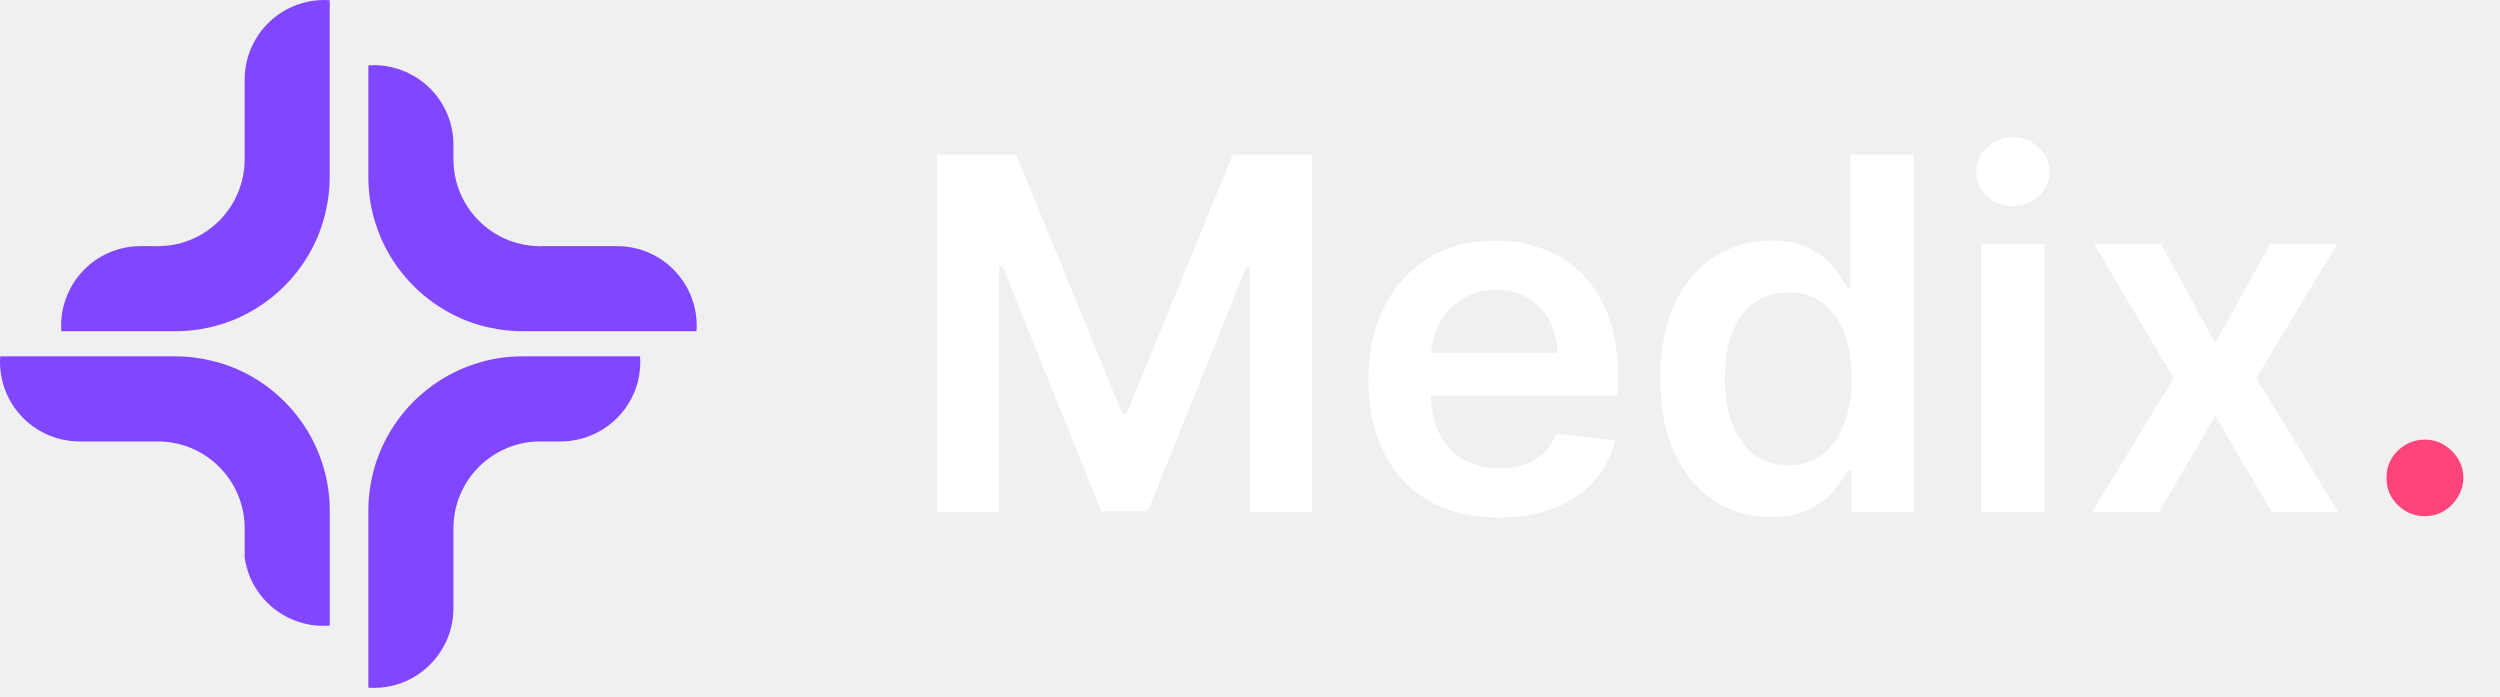
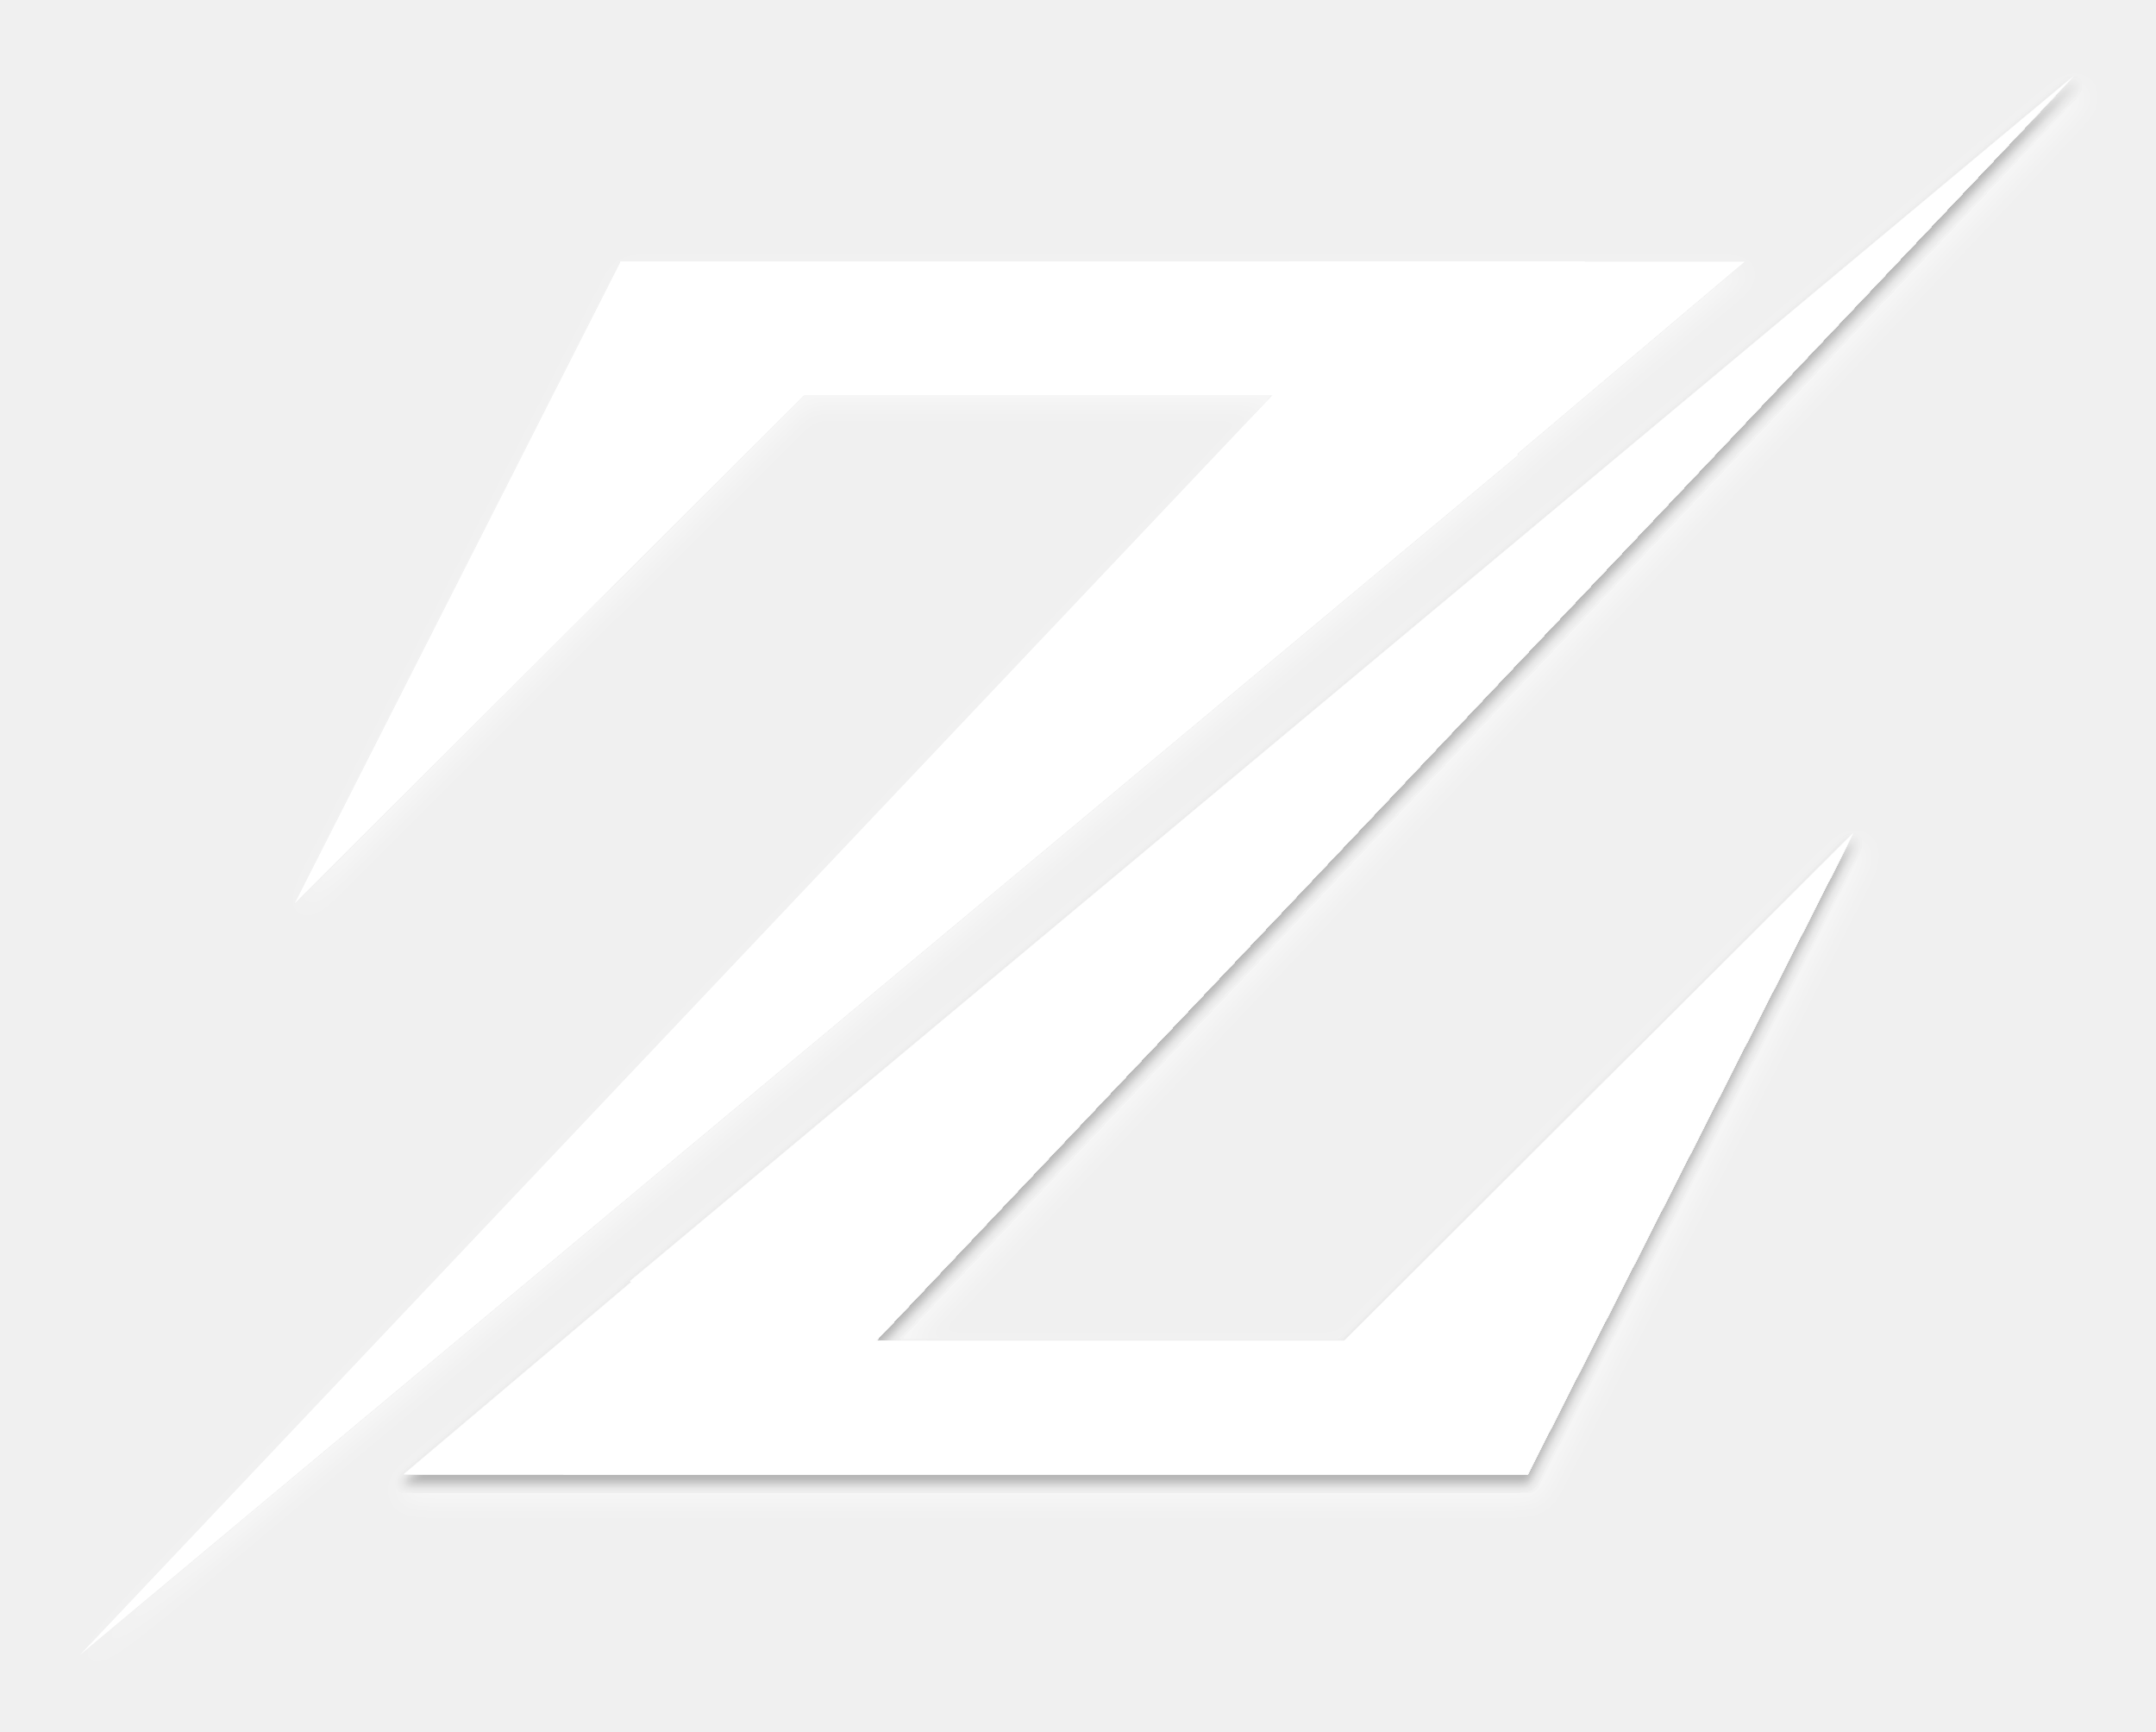
- <svg xmlns="http://www.w3.org/2000/svg" width="122" height="34" viewBox="0 0 122 34" fill="none">
-   <path d="M31.246 17.658C31.246 18.333 31.073 18.972 30.768 19.528C30.726 19.6 30.684 19.677 30.637 19.749C29.943 20.825 28.736 21.542 27.362 21.542H26.364C24.028 21.542 22.128 23.442 22.128 25.778V29.686C22.128 30.313 21.978 30.911 21.709 31.431C21.076 32.698 19.761 33.57 18.244 33.57C18.154 33.57 18.064 33.564 17.975 33.558V24.924C17.975 24.452 18.016 23.985 18.106 23.537C18.232 22.832 18.465 22.163 18.775 21.542C19.504 20.096 20.681 18.918 22.128 18.189C22.552 17.974 23.006 17.801 23.472 17.669C24.117 17.484 24.805 17.389 25.51 17.389H31.234C31.24 17.478 31.246 17.568 31.246 17.658Z" fill="#8146FF" />
-   <path d="M34.001 15.901C34.001 15.991 33.995 16.081 33.989 16.164H25.51C24.942 16.164 24.386 16.099 23.854 15.979C23.245 15.848 22.665 15.638 22.128 15.364C20.681 14.634 19.504 13.457 18.775 12.011C18.602 11.671 18.459 11.318 18.345 10.948H18.339C18.1 10.219 17.975 9.436 17.975 8.629V3.192C18.064 3.186 18.154 3.18 18.244 3.18C18.751 3.18 19.241 3.281 19.689 3.461C19.773 3.49 19.851 3.526 19.929 3.568C21.231 4.19 22.128 5.522 22.128 7.064V7.775C22.128 10.081 23.968 11.957 26.256 12.011C26.292 12.017 26.328 12.017 26.364 12.017C26.4 12.017 26.436 12.017 26.472 12.011H30.111C30.792 12.011 31.431 12.185 31.987 12.489C33.188 13.153 34.001 14.431 34.001 15.901Z" fill="#8146FF" />
-   <path d="M16.092 24.924V30.529C15.99 30.535 15.889 30.541 15.787 30.541C15.297 30.541 14.831 30.451 14.401 30.284C14.269 30.236 14.144 30.182 14.018 30.116C12.913 29.555 12.118 28.479 11.939 27.206V25.778C11.939 23.442 10.039 21.542 7.702 21.542H3.89C3.233 21.542 2.611 21.38 2.067 21.093C0.837 20.442 0 19.145 0 17.658C0 17.568 0.006 17.478 0.012 17.389H8.557C9.178 17.389 9.782 17.466 10.355 17.61C10.911 17.741 11.443 17.938 11.939 18.189C13.385 18.918 14.562 20.096 15.291 21.542C15.488 21.93 15.649 22.342 15.775 22.767C15.984 23.448 16.092 24.177 16.092 24.924Z" fill="#8146FF" />
-   <path d="M16.09 0.012V8.628C16.09 9.16 16.037 9.686 15.923 10.188C15.792 10.827 15.577 11.443 15.29 12.011C14.561 13.457 13.384 14.634 11.938 15.363C11.561 15.554 11.167 15.715 10.754 15.835C10.055 16.05 9.32 16.163 8.556 16.163H2.992C2.986 16.08 2.98 15.99 2.98 15.9C2.98 15.261 3.136 14.664 3.405 14.132C3.464 14.012 3.53 13.893 3.608 13.779C4.295 12.716 5.496 12.011 6.864 12.011H7.593C7.629 12.017 7.665 12.017 7.701 12.017C7.737 12.017 7.773 12.017 7.809 12.011C10.097 11.957 11.938 10.081 11.938 7.774V3.89C11.938 3.251 12.093 2.653 12.362 2.121C13.001 0.86 14.316 0 15.828 0C15.917 0 16.007 0.006 16.09 0.012Z" fill="#8146FF" />
-   <path d="M45.722 7.545H49.591L54.773 20.193H54.977L60.159 7.545H64.028V25H60.994V13.008H60.832L56.008 24.949H53.742L48.918 12.983H48.756V25H45.722V7.545ZM73.131 25.256C71.818 25.256 70.685 24.983 69.73 24.438C68.781 23.886 68.051 23.108 67.54 22.102C67.028 21.091 66.773 19.901 66.773 18.531C66.773 17.185 67.028 16.003 67.54 14.986C68.057 13.963 68.778 13.168 69.704 12.599C70.631 12.026 71.719 11.739 72.969 11.739C73.776 11.739 74.537 11.869 75.253 12.131C75.974 12.386 76.611 12.784 77.162 13.324C77.719 13.864 78.156 14.551 78.474 15.386C78.793 16.216 78.952 17.204 78.952 18.352V19.298H68.222V17.219H75.994C75.989 16.628 75.861 16.102 75.611 15.642C75.361 15.176 75.011 14.81 74.562 14.543C74.119 14.276 73.602 14.142 73.011 14.142C72.381 14.142 71.827 14.296 71.349 14.602C70.872 14.903 70.5 15.301 70.233 15.796C69.972 16.284 69.838 16.821 69.832 17.406V19.222C69.832 19.983 69.972 20.636 70.25 21.182C70.528 21.722 70.918 22.136 71.418 22.426C71.918 22.71 72.503 22.852 73.173 22.852C73.622 22.852 74.028 22.79 74.392 22.665C74.756 22.534 75.071 22.344 75.338 22.094C75.605 21.844 75.807 21.534 75.943 21.165L78.824 21.489C78.642 22.25 78.296 22.915 77.784 23.483C77.278 24.046 76.631 24.483 75.841 24.796C75.051 25.102 74.148 25.256 73.131 25.256ZM86.42 25.23C85.391 25.23 84.471 24.966 83.658 24.438C82.846 23.909 82.204 23.142 81.732 22.136C81.261 21.131 81.025 19.909 81.025 18.472C81.025 17.017 81.263 15.79 81.741 14.79C82.224 13.784 82.874 13.026 83.692 12.514C84.511 11.997 85.423 11.739 86.428 11.739C87.195 11.739 87.826 11.869 88.32 12.131C88.815 12.386 89.207 12.696 89.496 13.06C89.786 13.418 90.011 13.756 90.17 14.074H90.298V7.545H93.391V25H90.357V22.938H90.17C90.011 23.256 89.781 23.594 89.479 23.952C89.178 24.304 88.781 24.605 88.286 24.855C87.792 25.105 87.17 25.23 86.42 25.23ZM87.281 22.699C87.934 22.699 88.491 22.523 88.951 22.171C89.411 21.812 89.761 21.315 89.999 20.679C90.238 20.043 90.357 19.301 90.357 18.454C90.357 17.608 90.238 16.872 89.999 16.247C89.766 15.622 89.42 15.136 88.96 14.79C88.505 14.443 87.945 14.27 87.281 14.27C86.593 14.27 86.019 14.449 85.559 14.807C85.099 15.165 84.752 15.659 84.519 16.29C84.286 16.921 84.17 17.642 84.17 18.454C84.17 19.273 84.286 20.003 84.519 20.645C84.758 21.281 85.107 21.784 85.567 22.153C86.033 22.517 86.604 22.699 87.281 22.699ZM96.679 25V11.909H99.764V25H96.679ZM98.23 10.051C97.742 10.051 97.321 9.889 96.969 9.565C96.617 9.236 96.44 8.841 96.44 8.381C96.44 7.915 96.617 7.52 96.969 7.196C97.321 6.866 97.742 6.702 98.23 6.702C98.724 6.702 99.145 6.866 99.492 7.196C99.844 7.52 100.02 7.915 100.02 8.381C100.02 8.841 99.844 9.236 99.492 9.565C99.145 9.889 98.724 10.051 98.23 10.051ZM105.46 11.909L108.102 16.741L110.786 11.909H114.05L110.104 18.454L114.119 25H110.871L108.102 20.287L105.357 25H102.085L106.073 18.454L102.187 11.909H105.46Z" fill="white" />
-   <path d="M118.337 25.188C117.82 25.188 117.377 25.006 117.008 24.642C116.638 24.278 116.457 23.835 116.462 23.312C116.457 22.801 116.638 22.364 117.008 22C117.377 21.636 117.82 21.454 118.337 21.454C118.837 21.454 119.272 21.636 119.641 22C120.016 22.364 120.207 22.801 120.212 23.312C120.207 23.659 120.116 23.974 119.94 24.259C119.769 24.543 119.542 24.77 119.258 24.94C118.979 25.105 118.673 25.188 118.337 25.188Z" fill="#FF447C" />
+ <svg xmlns="http://www.w3.org/2000/svg" width="974" height="782" viewBox="0 0 974 782" fill="none">
+   <g filter="url(#filter0_d_32_38)">
+     <path d="M133.161 408.027L280.407 118.081L367.7 174.135L133.161 408.027Z" fill="white" />
+     <path d="M685.074 205.323L581.946 118.203L788.201 118.203L685.074 205.323Z" fill="white" />
+     <path d="M36.177 747.448L613.577 137.562L685.931 205.476L36.177 747.448Z" fill="white" />
+     <rect x="280.3" y="118.081" width="435.713" height="60.5" fill="white" />
+     <g filter="url(#filter1_d_32_38)">
+       <path d="M837.369 376.1L690.123 666.046L602.83 609.992L837.369 376.1Z" fill="white" />
+       <path d="M285.456 578.806L388.583 665.926H182.328L285.456 578.806Z" fill="white" />
+       <path d="M937.251 33.957L356.954 646.564L284.6 578.65L937.251 33.957Z" fill="white" />
+       <rect x="690.229" y="666.046" width="435.713" height="60.5" transform="rotate(-180 690.229 666.046)" fill="white" />
+     </g>
+   </g>
+   <defs>
+     <filter id="filter0_d_32_38" x="28.177" y="27.957" width="921.074" height="733.492" filterUnits="userSpaceOnUse" color-interpolation-filters="sRGB">
+       <feFlood flood-opacity="0" result="BackgroundImageFix" />
+       <feColorMatrix in="SourceAlpha" type="matrix" values="0 0 0 0 0 0 0 0 0 0 0 0 0 0 0 0 0 0 127 0" result="hardAlpha" />
+       <feOffset dx="2" dy="4" />
+       <feGaussianBlur stdDeviation="5" />
+       <feComposite in2="hardAlpha" operator="out" />
+       <feColorMatrix type="matrix" values="0 0 0 0 1 0 0 0 0 1 0 0 0 0 1 0 0 0 0.49 0" />
+       <feBlend mode="normal" in2="BackgroundImageFix" result="effect1_dropShadow_32_38" />
+       <feBlend mode="normal" in="SourceGraphic" in2="effect1_dropShadow_32_38" result="shape" />
+     </filter>
+     <filter id="filter1_d_32_38" x="178.328" y="33.957" width="762.923" height="640.089" filterUnits="userSpaceOnUse" color-interpolation-filters="sRGB">
+       <feFlood flood-opacity="0" result="BackgroundImageFix" />
+       <feColorMatrix in="SourceAlpha" type="matrix" values="0 0 0 0 0 0 0 0 0 0 0 0 0 0 0 0 0 0 127 0" result="hardAlpha" />
+       <feOffset dy="4" />
+       <feGaussianBlur stdDeviation="2" />
+       <feComposite in2="hardAlpha" operator="out" />
+       <feColorMatrix type="matrix" values="0 0 0 0 0 0 0 0 0 0 0 0 0 0 0 0 0 0 0.25 0" />
+       <feBlend mode="normal" in2="BackgroundImageFix" result="effect1_dropShadow_32_38" />
+       <feBlend mode="normal" in="SourceGraphic" in2="effect1_dropShadow_32_38" result="shape" />
+     </filter>
+   </defs>
</svg>
